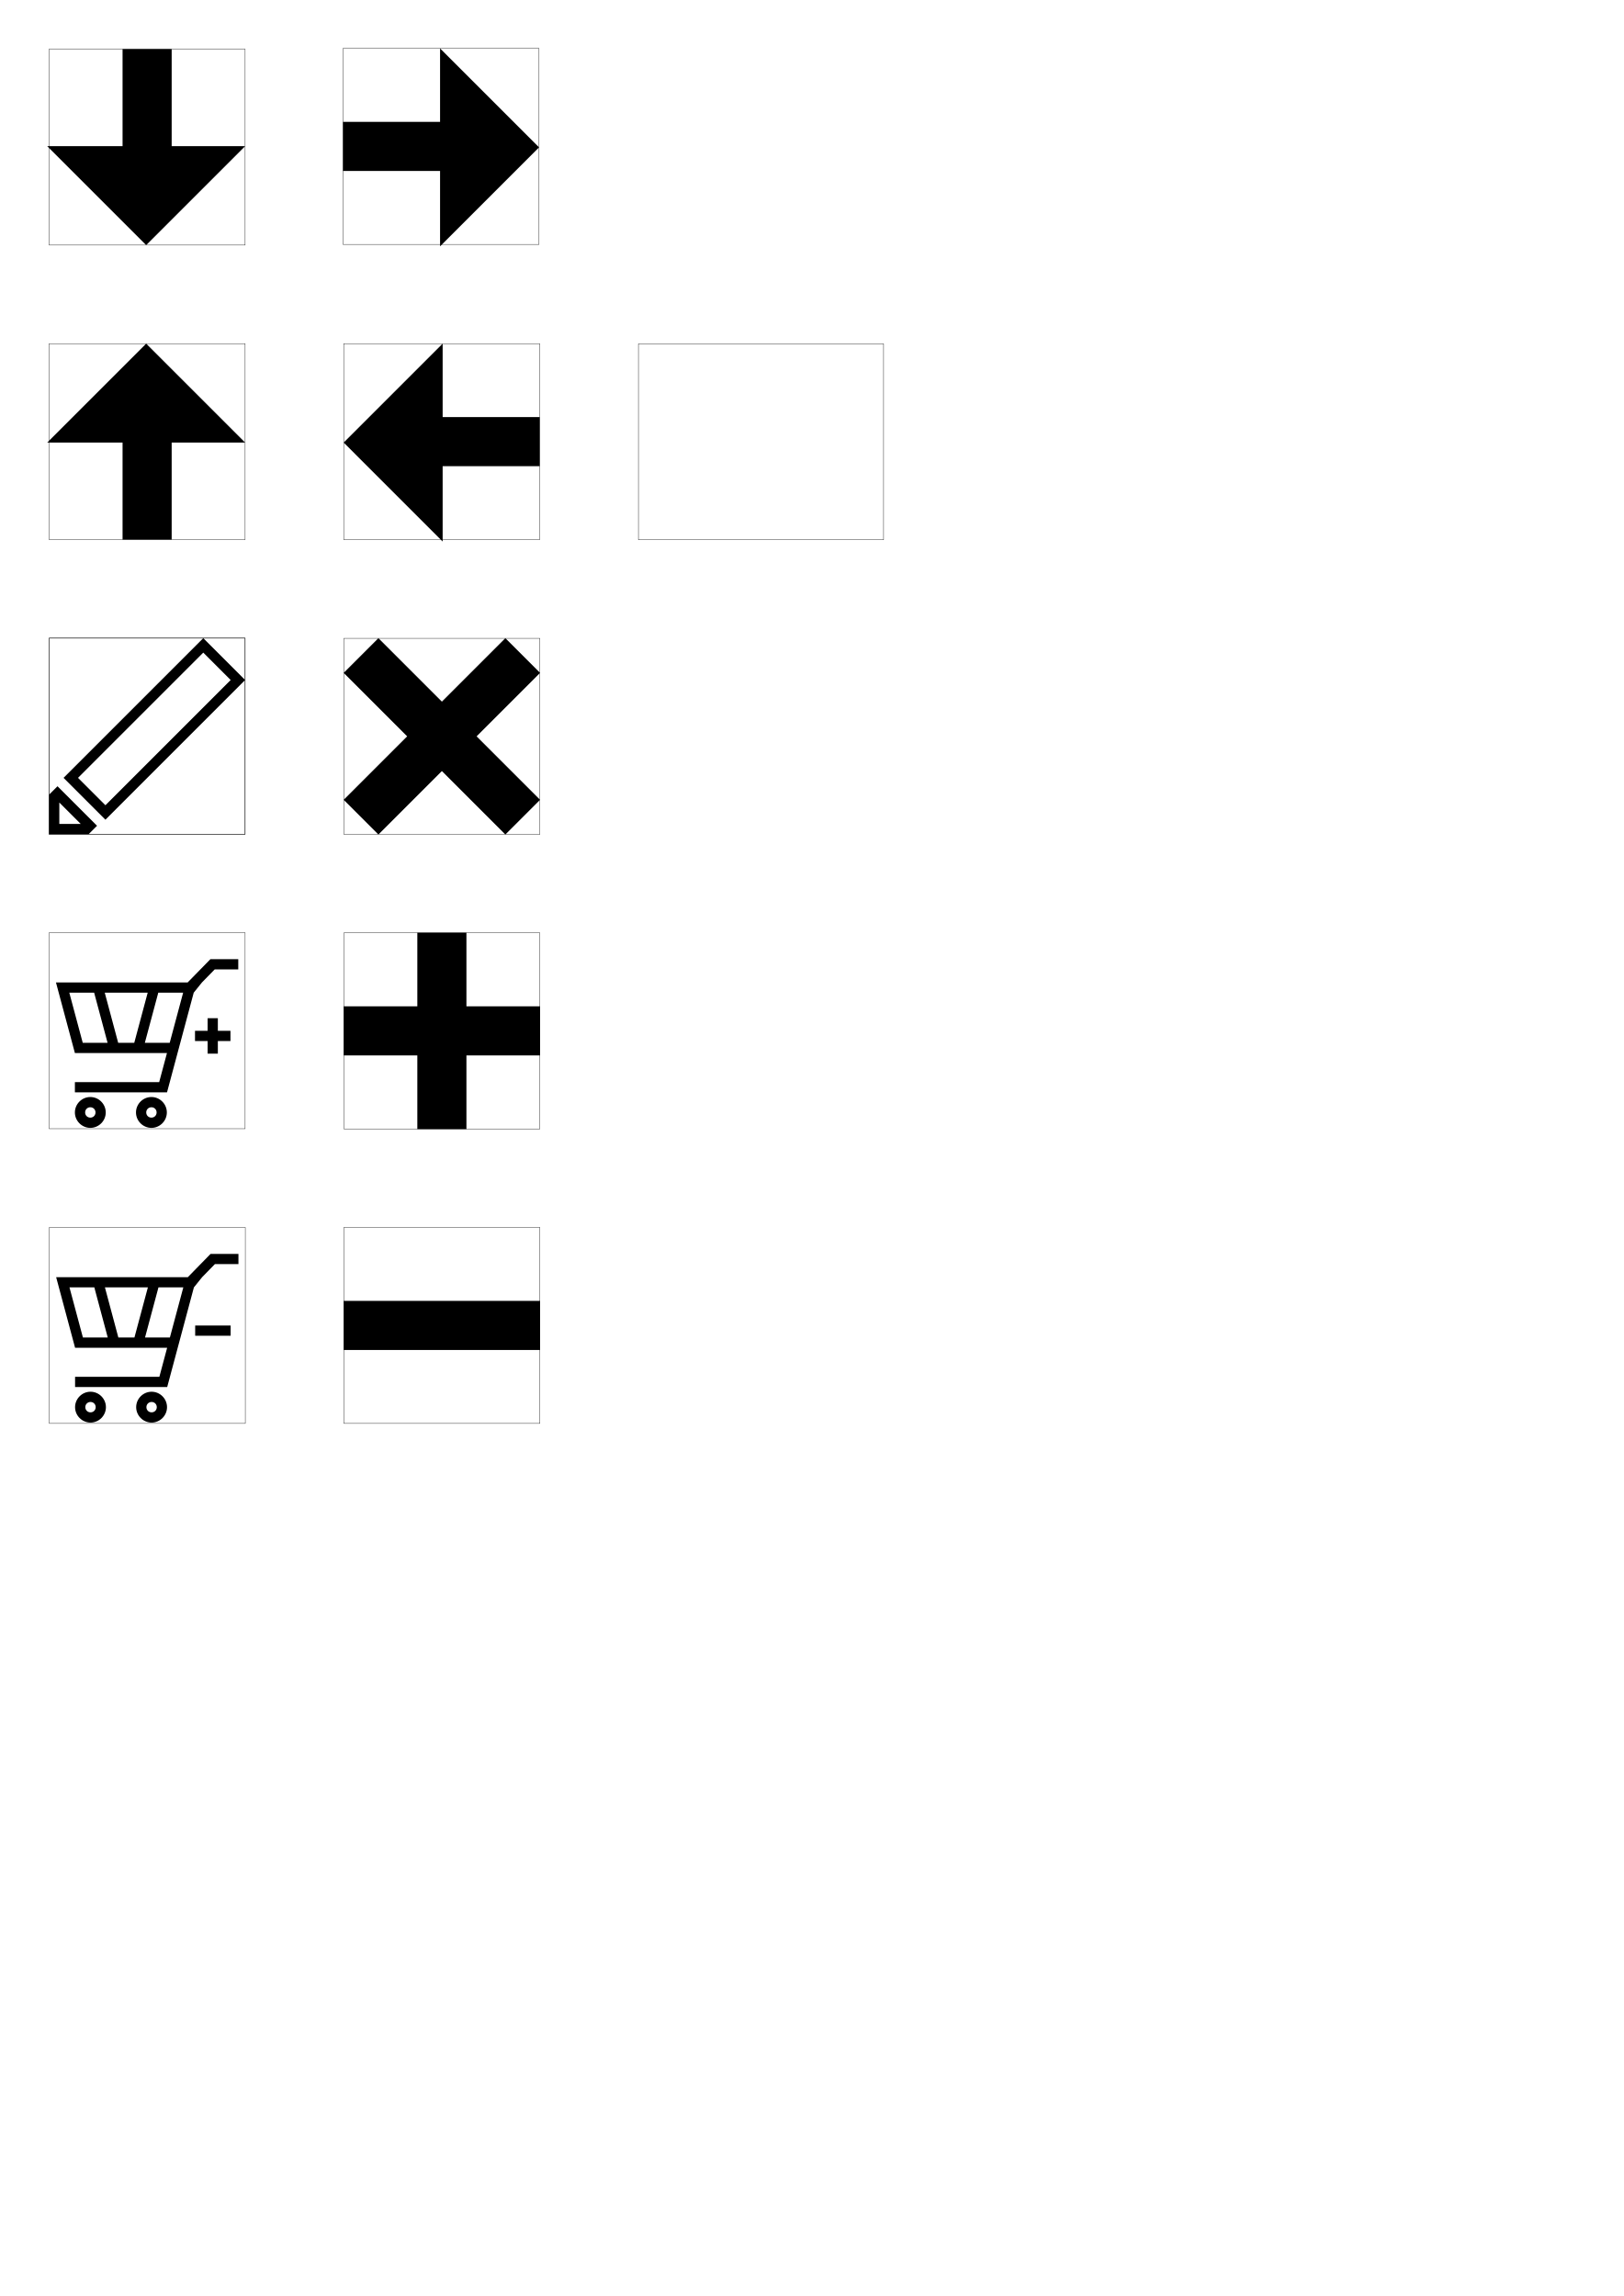
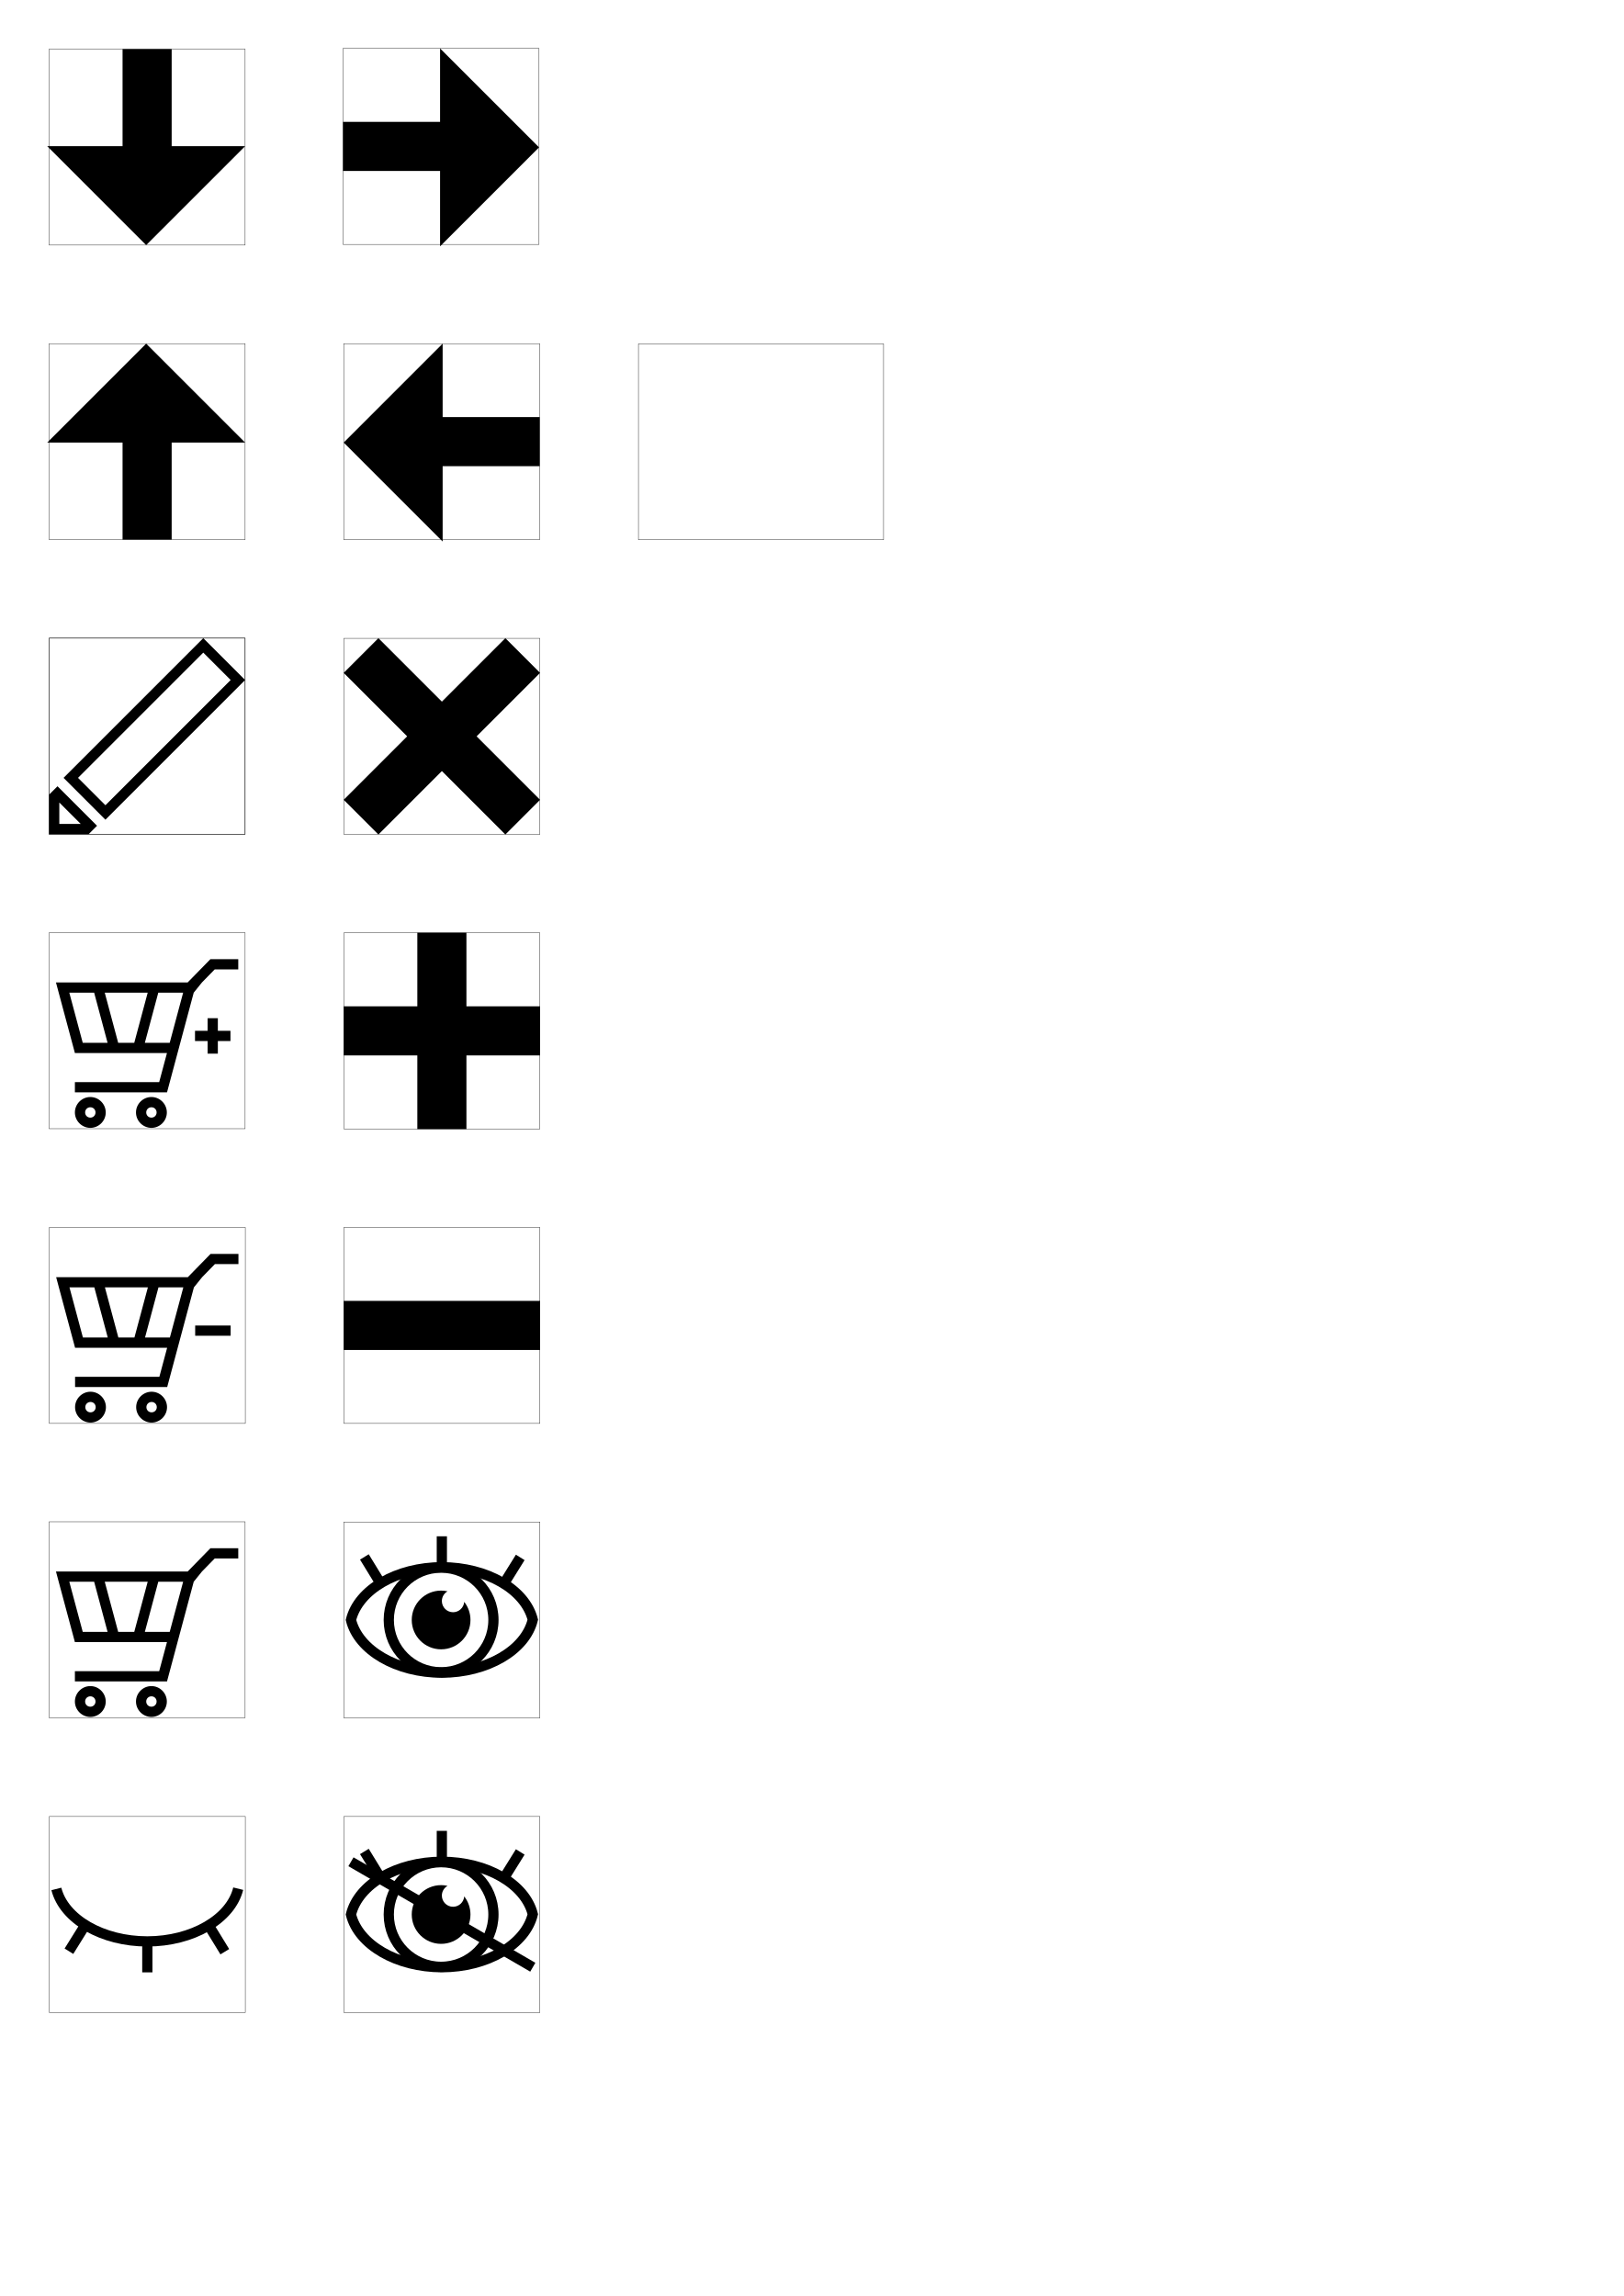
<svg xmlns="http://www.w3.org/2000/svg" width="210mm" height="297mm" viewBox="0 0 210 297" version="1.1" id="svg1">
  <defs id="defs1">
    <rect x="90.503" y="53.67" width="38.587" height="47.532" id="rect175" />
  </defs>
  <g id="layer1" style="display:inline">
+     <path style="fill:#000000;fill-opacity:0;stroke:#000000;stroke-width:1.323;stroke-linecap:butt;stroke-dasharray:none;stroke-opacity:1;paint-order:stroke markers fill" d="m 57.145,202.55 5.74e-4,-3.82" id="path118" />
+     <path style="fill:#000000;fill-opacity:0;stroke:#000000;stroke-width:1.323;stroke-linecap:butt;stroke-dasharray:none;stroke-opacity:1;paint-order:stroke markers fill" d="m 65.266,204.702 2.018,-3.243" id="path116" />
+     <path style="fill:#000000;fill-opacity:0;stroke:#000000;stroke-width:1.323;stroke-linecap:butt;stroke-dasharray:none;stroke-opacity:1;paint-order:stroke markers fill" d="M 49.119,204.655 47.126,201.397" id="path111" />
+     <path style="fill:none;fill-opacity:0;stroke:#000000;stroke-width:1.323;stroke-linecap:butt;stroke-dasharray:none;stroke-opacity:1;paint-order:stroke markers fill" d="m 57.145,202.73 c -5.819,0.007 -10.784,2.888 -11.754,6.82 0.97,3.933 5.935,6.813 11.754,6.82 5.839,-0.006 10.815,-2.906 11.764,-6.854 -0.992,-3.922 -5.957,-6.785 -11.764,-6.786 z" id="path107" />
    <rect style="fill:none;stroke:#000000;stroke-width:0.046;stroke-linecap:square;stroke-dasharray:none;stroke-opacity:1;paint-order:stroke markers fill" id="rect4" width="31.704" height="25.354" x="82.573" y="44.473" />
    <path style="fill:none;stroke:#000000;stroke-width:6.35;stroke-linecap:square;stroke-dasharray:none;stroke-opacity:1;paint-order:stroke markers fill" d="m 19.027,9.525 v 8.731" id="path4" />
    <path id="rect5" style="stroke-width:6.35;stroke-linecap:square;paint-order:stroke markers fill" transform="rotate(135)" d="M -9.051,-35.786 H 9.051 l 0,18.101 z" />
    <path style="fill:none;stroke:#000000;stroke-width:6.35;stroke-linecap:square;stroke-dasharray:none;stroke-opacity:1;paint-order:stroke markers fill" d="m 19.027,66.629 v -8.731" id="path6" />
    <path id="path7" style="stroke-width:6.35;stroke-linecap:square;paint-order:stroke markers fill" d="M 31.704,57.249 18.905,44.45 6.105,57.249 Z" />
    <rect style="display:inline;fill:none;stroke:#000000;stroke-width:0.046;stroke-linecap:square;stroke-dasharray:none;stroke-opacity:1;paint-order:stroke markers fill" id="rect7" width="25.354" height="25.354" x="6.35" y="-107.904" transform="scale(1,-1)" />
    <path id="path42" style="baseline-shift:baseline;display:inline;overflow:visible;vector-effect:none;stroke-linecap:square;paint-order:stroke markers fill;enable-background:accumulate;stop-color:#000000;stop-opacity:1" d="M 26.289 82.548 L 25.822 83.016 L 25.355 83.484 L 9.623 99.216 L 9.156 99.683 L 8.689 100.15 L 8.221 100.619 L 13.635 106.033 L 14.104 105.565 L 14.571 105.097 L 14.57 105.097 L 15.038 104.629 L 30.769 88.898 L 31.237 88.43 L 31.704 87.963 L 30.769 87.028 L 27.224 83.483 L 26.289 82.548 z M 26.289 84.419 L 29.833 87.963 L 14.102 103.695 L 13.635 104.162 L 10.091 100.618 L 10.091 100.618 L 10.558 100.15 L 26.289 84.419 z " />
    <path d="m 25.352,83.485 -0.467,0.467 -0.468,0.468 5.415,5.415 0.468,-0.468 0.468,-0.468 z" style="baseline-shift:baseline;display:none;overflow:visible;vector-effect:none;stroke-linecap:square;paint-order:stroke markers fill;enable-background:accumulate;stop-color:#000000;stop-opacity:1" id="path39" />
    <path d="M 7.436,101.705 6.35,102.791 v 5.113 h 5.114 l 1.086,-1.086 z m 0.236,2.107 2.769,2.769 H 7.672 Z" style="baseline-shift:baseline;display:inline;overflow:visible;vector-effect:none;stroke-width:1;stroke-linecap:square;paint-order:stroke markers fill;enable-background:accumulate;stop-color:#000000;stop-opacity:1" id="path45" />
    <g id="g84" transform="translate(0.2112072,0.6138658)">
      <path d="m 27.002,123.461 -1.375,1.406 -1.493,1.527 -0.076,0.077 h -0.229 -5.17e-4 -3.989 -0.594 -6.264 -1.37 -3.213 -1.371 l 0.223,0.832 0.131,0.49 1.739,6.486 0.2,0.745 0.024,0.089 0.131,0.49 h 1.167 0.202 3.213 1.371 2.148 0.593 3.214 l -1.007,3.76 H 16.436 15.066 11.852 10.643 10.483 9.476 v 1.322 h 1.167 0.194 1.369 3.214 1.37 3.231 1.369 l 0.354,-1.322 1.007,-3.76 h -5.17e-4 l 0.132,-0.49 0.172,-0.641 0.052,-0.193 1.697,-6.337 0.04,-0.15 h 0.002 l 1.064,-1.322 1.65,-1.687 h 2.383 0.662 v -1.322 h -0.662 z m -18.25,4.332 h 3.213 l 1.737,6.486 h -3.06 -0.152 z m 4.584,0 h 5.555 l -1.738,6.486 h -2.079 z m 6.924,0 h 3.215 l -1.738,6.486 h -3.215 z" style="stroke-linecap:square;paint-order:stroke markers fill" id="path66" />
      <g id="path77" transform="translate(-3.890601,0.9852033)">
        <path style="color:#000000;font-style:normal;font-variant:normal;font-weight:normal;font-stretch:normal;font-size:medium;line-height:normal;font-family:sans-serif;font-variant-ligatures:normal;font-variant-position:normal;font-variant-caps:normal;font-variant-numeric:normal;font-variant-alternates:normal;font-variant-east-asian:normal;font-feature-settings:normal;font-variation-settings:normal;text-indent:0;text-align:start;text-decoration-line:none;text-decoration-style:solid;text-decoration-color:#000000;letter-spacing:normal;word-spacing:normal;text-transform:none;writing-mode:lr-tb;direction:ltr;text-orientation:mixed;dominant-baseline:auto;baseline-shift:baseline;text-anchor:start;white-space:normal;shape-padding:0;shape-margin:0;inline-size:0;clip-rule:nonzero;display:inline;overflow:visible;visibility:visible;isolation:auto;mix-blend-mode:normal;color-interpolation:sRGB;color-interpolation-filters:linearRGB;solid-color:#000000;solid-opacity:1;vector-effect:none;fill:#000000;fill-opacity:1;fill-rule:nonzero;stroke:none;stroke-linecap:square;stroke-linejoin:miter;stroke-miterlimit:4;stroke-dasharray:none;stroke-dashoffset:0;stroke-opacity:1;-inkscape-stroke:none;paint-order:stroke markers fill;color-rendering:auto;image-rendering:auto;shape-rendering:auto;text-rendering:auto;enable-background:accumulate;stop-color:#000000;stop-opacity:1" d="m 15.362,140.306 c -1.094,0 -1.996,0.902 -1.996,1.996 0,1.094 0.902,1.994 1.996,1.994 1.094,0 1.994,-0.9 1.994,-1.994 0,-1.094 -0.9,-1.996 -1.994,-1.996 z m 0,1.324 c 0.379,0 0.67,0.293 0.67,0.672 0,0.379 -0.291,0.67 -0.67,0.67 -0.379,0 -0.672,-0.291 -0.672,-0.67 0,-0.379 0.293,-0.672 0.672,-0.672 z" id="path82" />
        <path style="fill-opacity:0;stroke-linecap:square;paint-order:stroke markers fill" d="m 16.815,143.403 a 1.333,1.333 0 0 1 -1.333,1.333 1.333,1.333 0 0 1 -1.333,-1.333 1.333,1.333 0 0 1 1.333,-1.333 1.333,1.333 0 0 1 1.333,1.333 z" id="path83" />
        <path style="color:#000000;font-style:normal;font-variant:normal;font-weight:normal;font-stretch:normal;font-size:medium;line-height:normal;font-family:sans-serif;font-variant-ligatures:normal;font-variant-position:normal;font-variant-caps:normal;font-variant-numeric:normal;font-variant-alternates:normal;font-variant-east-asian:normal;font-feature-settings:normal;font-variation-settings:normal;text-indent:0;text-align:start;text-decoration-line:none;text-decoration-style:solid;text-decoration-color:#000000;letter-spacing:normal;word-spacing:normal;text-transform:none;writing-mode:lr-tb;direction:ltr;text-orientation:mixed;dominant-baseline:auto;baseline-shift:baseline;text-anchor:start;white-space:normal;shape-padding:0;shape-margin:0;inline-size:0;clip-rule:nonzero;display:inline;overflow:visible;visibility:visible;isolation:auto;mix-blend-mode:normal;color-interpolation:sRGB;color-interpolation-filters:linearRGB;solid-color:#000000;solid-opacity:1;vector-effect:none;fill:#000000;fill-opacity:1;fill-rule:nonzero;stroke:none;stroke-linecap:square;stroke-linejoin:miter;stroke-miterlimit:4;stroke-dasharray:none;stroke-dashoffset:0;stroke-opacity:1;-inkscape-stroke:none;paint-order:stroke markers fill;color-rendering:auto;image-rendering:auto;shape-rendering:auto;text-rendering:auto;enable-background:accumulate;stop-color:#000000;stop-opacity:1" d="m 23.264,140.306 c -1.094,0 -1.996,0.902 -1.996,1.996 0,1.094 0.902,1.994 1.996,1.994 1.094,0 1.994,-0.9 1.994,-1.994 0,-1.094 -0.9,-1.996 -1.994,-1.996 z m 0,1.324 c 0.379,0 0.67,0.293 0.67,0.672 0,0.379 -0.291,0.67 -0.67,0.67 -0.379,0 -0.672,-0.291 -0.672,-0.67 0,-0.379 0.293,-0.672 0.672,-0.672 z" id="path84" />
      </g>
    </g>
    <path style="fill:#000000;fill-opacity:0;stroke:#000000;stroke-width:1.323;stroke-linecap:square;stroke-dasharray:none;stroke-opacity:1;paint-order:stroke markers fill" d="m 25.882,134.002 h 3.263" id="path85" />
    <path style="fill:#000000;fill-opacity:0;stroke:#000000;stroke-width:1.323;stroke-linecap:square;stroke-dasharray:none;stroke-opacity:1;paint-order:stroke markers fill" d="m 27.514,132.371 v 3.263" id="path86" />
    <g id="g91" transform="translate(0.2342077,38.73687)">
      <path d="m 27.002,123.461 -1.375,1.406 -1.493,1.527 -0.076,0.077 h -0.229 -5.17e-4 -3.989 -0.594 -6.264 -1.37 -3.213 -1.371 l 0.223,0.832 0.131,0.49 1.739,6.486 0.2,0.745 0.024,0.089 0.131,0.49 h 1.167 0.202 3.213 1.371 2.148 0.593 3.214 l -1.007,3.76 H 16.436 15.066 11.852 10.643 10.483 9.476 v 1.322 h 1.167 0.194 1.369 3.214 1.37 3.231 1.369 l 0.354,-1.322 1.007,-3.76 h -5.17e-4 l 0.132,-0.49 0.172,-0.641 0.052,-0.193 1.697,-6.337 0.04,-0.15 h 0.002 l 1.064,-1.322 1.65,-1.687 h 2.383 0.662 v -1.322 h -0.662 z m -18.25,4.332 h 3.213 l 1.737,6.486 h -3.06 -0.152 z m 4.584,0 h 5.555 l -1.738,6.486 h -2.079 z m 6.924,0 h 3.215 l -1.738,6.486 h -3.215 z" style="stroke-linecap:square;paint-order:stroke markers fill" id="path87" />
      <g id="g90" transform="translate(-3.890601,0.9852033)">
        <path style="color:#000000;font-style:normal;font-variant:normal;font-weight:normal;font-stretch:normal;font-size:medium;line-height:normal;font-family:sans-serif;font-variant-ligatures:normal;font-variant-position:normal;font-variant-caps:normal;font-variant-numeric:normal;font-variant-alternates:normal;font-variant-east-asian:normal;font-feature-settings:normal;font-variation-settings:normal;text-indent:0;text-align:start;text-decoration-line:none;text-decoration-style:solid;text-decoration-color:#000000;letter-spacing:normal;word-spacing:normal;text-transform:none;writing-mode:lr-tb;direction:ltr;text-orientation:mixed;dominant-baseline:auto;baseline-shift:baseline;text-anchor:start;white-space:normal;shape-padding:0;shape-margin:0;inline-size:0;clip-rule:nonzero;display:inline;overflow:visible;visibility:visible;isolation:auto;mix-blend-mode:normal;color-interpolation:sRGB;color-interpolation-filters:linearRGB;solid-color:#000000;solid-opacity:1;vector-effect:none;fill:#000000;fill-opacity:1;fill-rule:nonzero;stroke:none;stroke-linecap:square;stroke-linejoin:miter;stroke-miterlimit:4;stroke-dasharray:none;stroke-dashoffset:0;stroke-opacity:1;-inkscape-stroke:none;paint-order:stroke markers fill;color-rendering:auto;image-rendering:auto;shape-rendering:auto;text-rendering:auto;enable-background:accumulate;stop-color:#000000;stop-opacity:1" d="m 15.362,140.306 c -1.094,0 -1.996,0.902 -1.996,1.996 0,1.094 0.902,1.994 1.996,1.994 1.094,0 1.994,-0.9 1.994,-1.994 0,-1.094 -0.9,-1.996 -1.994,-1.996 z m 0,1.324 c 0.379,0 0.67,0.293 0.67,0.672 0,0.379 -0.291,0.67 -0.67,0.67 -0.379,0 -0.672,-0.291 -0.672,-0.67 0,-0.379 0.293,-0.672 0.672,-0.672 z" id="path88" />
        <path style="fill-opacity:0;stroke-linecap:square;paint-order:stroke markers fill" d="m 16.815,143.403 a 1.333,1.333 0 0 1 -1.333,1.333 1.333,1.333 0 0 1 -1.333,-1.333 1.333,1.333 0 0 1 1.333,-1.333 1.333,1.333 0 0 1 1.333,1.333 z" id="path89" />
        <path style="color:#000000;font-style:normal;font-variant:normal;font-weight:normal;font-stretch:normal;font-size:medium;line-height:normal;font-family:sans-serif;font-variant-ligatures:normal;font-variant-position:normal;font-variant-caps:normal;font-variant-numeric:normal;font-variant-alternates:normal;font-variant-east-asian:normal;font-feature-settings:normal;font-variation-settings:normal;text-indent:0;text-align:start;text-decoration-line:none;text-decoration-style:solid;text-decoration-color:#000000;letter-spacing:normal;word-spacing:normal;text-transform:none;writing-mode:lr-tb;direction:ltr;text-orientation:mixed;dominant-baseline:auto;baseline-shift:baseline;text-anchor:start;white-space:normal;shape-padding:0;shape-margin:0;inline-size:0;clip-rule:nonzero;display:inline;overflow:visible;visibility:visible;isolation:auto;mix-blend-mode:normal;color-interpolation:sRGB;color-interpolation-filters:linearRGB;solid-color:#000000;solid-opacity:1;vector-effect:none;fill:#000000;fill-opacity:1;fill-rule:nonzero;stroke:none;stroke-linecap:square;stroke-linejoin:miter;stroke-miterlimit:4;stroke-dasharray:none;stroke-dashoffset:0;stroke-opacity:1;-inkscape-stroke:none;paint-order:stroke markers fill;color-rendering:auto;image-rendering:auto;shape-rendering:auto;text-rendering:auto;enable-background:accumulate;stop-color:#000000;stop-opacity:1" d="m 23.264,140.306 c -1.094,0 -1.996,0.902 -1.996,1.996 0,1.094 0.902,1.994 1.996,1.994 1.094,0 1.994,-0.9 1.994,-1.994 0,-1.094 -0.9,-1.996 -1.994,-1.996 z m 0,1.324 c 0.379,0 0.67,0.293 0.67,0.672 0,0.379 -0.291,0.67 -0.67,0.67 -0.379,0 -0.672,-0.291 -0.672,-0.67 0,-0.379 0.293,-0.672 0.672,-0.672 z" id="path90" />
      </g>
    </g>
    <path style="fill:#000000;fill-opacity:0;stroke:#000000;stroke-width:1.323;stroke-linecap:square;stroke-dasharray:none;stroke-opacity:1;paint-order:stroke markers fill" d="m 25.905,172.125 h 3.263" id="path91" />
    <path style="fill:none;stroke:#000000;stroke-width:6.35;stroke-linecap:square;stroke-dasharray:none;stroke-opacity:1;paint-order:stroke markers fill" d="m 47.537,18.939 h 8.731" id="path92" />
    <path id="path93" style="stroke-width:6.35;stroke-linecap:square;paint-order:stroke markers fill" d="M 56.916,6.262 69.716,19.061 56.916,31.861 Z" />
    <path style="fill:none;stroke:#000000;stroke-width:6.35;stroke-linecap:square;stroke-dasharray:none;stroke-opacity:1;paint-order:stroke markers fill" d="m 66.629,57.127 h -8.731" id="path94" />
    <path id="path95" style="stroke-width:6.35;stroke-linecap:square;paint-order:stroke markers fill" d="M 57.249,44.45 44.45,57.249 57.249,70.049 Z" />
    <g id="g98" transform="translate(2.222063,2.222091)">
      <path style="fill:#000000;fill-opacity:0;stroke:#000000;stroke-width:6.35;stroke-linecap:butt;stroke-dasharray:none;stroke-opacity:1;paint-order:stroke markers fill" d="M 44.473,103.483 65.383,82.573" id="path97" />
      <path style="fill:#000000;fill-opacity:0;stroke:#000000;stroke-width:6.35;stroke-linecap:butt;stroke-dasharray:none;stroke-opacity:1;paint-order:stroke markers fill" d="M 65.383,103.483 44.473,82.573" id="path98" />
    </g>
    <g id="g100" transform="matrix(-0.607369,0.607369,-0.607369,-0.607369,147.0138,156.4907)" style="stroke-width:1.164">
      <path style="fill:#000000;fill-opacity:0;stroke:#000000;stroke-width:7.393;stroke-linecap:butt;stroke-dasharray:none;stroke-opacity:1;paint-order:stroke markers fill" d="M 44.473,103.483 65.383,82.573" id="path99" />
      <path style="fill:#000000;fill-opacity:0;stroke:#000000;stroke-width:7.393;stroke-linecap:butt;stroke-dasharray:none;stroke-opacity:1;paint-order:stroke markers fill" d="M 65.383,103.483 44.473,82.573" id="path100" />
    </g>
    <g id="g102" transform="matrix(-0.607369,0.607369,-0.607369,-0.607369,147.0138,194.5907)" style="stroke-width:1.164">
      <path style="fill:#000000;fill-opacity:0;stroke:#000000;stroke-width:7.393;stroke-linecap:butt;stroke-dasharray:none;stroke-opacity:1;paint-order:stroke markers fill" d="M 65.383,103.483 44.473,82.573" id="path102" />
    </g>
+     <g id="g107" transform="translate(0.2112077,76.81387)">
+       <path d="m 27.002,123.461 -1.375,1.406 -1.493,1.527 -0.076,0.077 h -0.229 -5.17e-4 -3.989 -0.594 -6.264 -1.37 -3.213 -1.371 l 0.223,0.832 0.131,0.49 1.739,6.486 0.2,0.745 0.024,0.089 0.131,0.49 h 1.167 0.202 3.213 1.371 2.148 0.593 3.214 l -1.007,3.76 H 16.436 15.066 11.852 10.643 10.483 9.476 v 1.322 h 1.167 0.194 1.369 3.214 1.37 3.231 1.369 l 0.354,-1.322 1.007,-3.76 h -5.17e-4 l 0.132,-0.49 0.172,-0.641 0.052,-0.193 1.697,-6.337 0.04,-0.15 h 0.002 l 1.064,-1.322 1.65,-1.687 h 2.383 0.662 v -1.322 h -0.662 z m -18.25,4.332 h 3.213 l 1.737,6.486 h -3.06 -0.152 z m 4.584,0 h 5.555 l -1.738,6.486 h -2.079 z m 6.924,0 h 3.215 l -1.738,6.486 h -3.215 z" style="stroke-linecap:square;paint-order:stroke markers fill" id="path103" />
+       <g id="g106" transform="translate(-3.890601,0.9852033)">
+         <path style="color:#000000;font-style:normal;font-variant:normal;font-weight:normal;font-stretch:normal;font-size:medium;line-height:normal;font-family:sans-serif;font-variant-ligatures:normal;font-variant-position:normal;font-variant-caps:normal;font-variant-numeric:normal;font-variant-alternates:normal;font-variant-east-asian:normal;font-feature-settings:normal;font-variation-settings:normal;text-indent:0;text-align:start;text-decoration-line:none;text-decoration-style:solid;text-decoration-color:#000000;letter-spacing:normal;word-spacing:normal;text-transform:none;writing-mode:lr-tb;direction:ltr;text-orientation:mixed;dominant-baseline:auto;baseline-shift:baseline;text-anchor:start;white-space:normal;shape-padding:0;shape-margin:0;inline-size:0;clip-rule:nonzero;display:inline;overflow:visible;visibility:visible;isolation:auto;mix-blend-mode:normal;color-interpolation:sRGB;color-interpolation-filters:linearRGB;solid-color:#000000;solid-opacity:1;vector-effect:none;fill:#000000;fill-opacity:1;fill-rule:nonzero;stroke:none;stroke-linecap:square;stroke-linejoin:miter;stroke-miterlimit:4;stroke-dasharray:none;stroke-dashoffset:0;stroke-opacity:1;-inkscape-stroke:none;paint-order:stroke markers fill;color-rendering:auto;image-rendering:auto;shape-rendering:auto;text-rendering:auto;enable-background:accumulate;stop-color:#000000;stop-opacity:1" d="m 15.362,140.306 c -1.094,0 -1.996,0.902 -1.996,1.996 0,1.094 0.902,1.994 1.996,1.994 1.094,0 1.994,-0.9 1.994,-1.994 0,-1.094 -0.9,-1.996 -1.994,-1.996 z m 0,1.324 c 0.379,0 0.67,0.293 0.67,0.672 0,0.379 -0.291,0.67 -0.67,0.67 -0.379,0 -0.672,-0.291 -0.672,-0.67 0,-0.379 0.293,-0.672 0.672,-0.672 z" id="path104" />
+         <path style="fill-opacity:0;stroke-linecap:square;paint-order:stroke markers fill" d="m 16.815,143.403 a 1.333,1.333 0 0 1 -1.333,1.333 1.333,1.333 0 0 1 -1.333,-1.333 1.333,1.333 0 0 1 1.333,-1.333 1.333,1.333 0 0 1 1.333,1.333 z" id="path105" />
+         <path style="color:#000000;font-style:normal;font-variant:normal;font-weight:normal;font-stretch:normal;font-size:medium;line-height:normal;font-family:sans-serif;font-variant-ligatures:normal;font-variant-position:normal;font-variant-caps:normal;font-variant-numeric:normal;font-variant-alternates:normal;font-variant-east-asian:normal;font-feature-settings:normal;font-variation-settings:normal;text-indent:0;text-align:start;text-decoration-line:none;text-decoration-style:solid;text-decoration-color:#000000;letter-spacing:normal;word-spacing:normal;text-transform:none;writing-mode:lr-tb;direction:ltr;text-orientation:mixed;dominant-baseline:auto;baseline-shift:baseline;text-anchor:start;white-space:normal;shape-padding:0;shape-margin:0;inline-size:0;clip-rule:nonzero;display:inline;overflow:visible;visibility:visible;isolation:auto;mix-blend-mode:normal;color-interpolation:sRGB;color-interpolation-filters:linearRGB;solid-color:#000000;solid-opacity:1;vector-effect:none;fill:#000000;fill-opacity:1;fill-rule:nonzero;stroke:none;stroke-linecap:square;stroke-linejoin:miter;stroke-miterlimit:4;stroke-dasharray:none;stroke-dashoffset:0;stroke-opacity:1;-inkscape-stroke:none;paint-order:stroke markers fill;color-rendering:auto;image-rendering:auto;shape-rendering:auto;text-rendering:auto;enable-background:accumulate;stop-color:#000000;stop-opacity:1" d="m 23.264,140.306 c -1.094,0 -1.996,0.902 -1.996,1.996 0,1.094 0.902,1.994 1.996,1.994 1.094,0 1.994,-0.9 1.994,-1.994 0,-1.094 -0.9,-1.996 -1.994,-1.996 z m 0,1.324 c 0.379,0 0.67,0.293 0.67,0.672 0,0.379 -0.291,0.67 -0.67,0.67 -0.379,0 -0.672,-0.291 -0.672,-0.67 0,-0.379 0.293,-0.672 0.672,-0.672 z" id="path106" />
+       </g>
+     </g>
+     <circle style="fill:none;fill-opacity:0;stroke:#000000;stroke-width:1.323;stroke-linecap:butt;stroke-dasharray:none;stroke-opacity:1;paint-order:stroke markers fill" id="path108" cx="57.05" cy="209.551" r="6.768" />
+     <path id="circle108" style="fill:#000000;fill-opacity:1;stroke:none;stroke-width:1.323;stroke-linecap:butt;stroke-dasharray:none;stroke-opacity:1;paint-order:stroke markers fill" d="M 57.05 205.752 A 3.798 3.798 0 0 0 53.252 209.551 A 3.798 3.798 0 0 0 57.05 213.349 A 3.798 3.798 0 0 0 60.848 209.551 A 3.798 3.798 0 0 0 60.04 207.21 A 1.45 1.45 0 0 1 58.598 208.551 A 1.45 1.45 0 0 1 57.149 207.102 A 1.45 1.45 0 0 1 57.882 205.845 A 3.798 3.798 0 0 0 57.05 205.752 z " />
+     <path style="fill:#000000;fill-opacity:0;stroke:#000000;stroke-width:1.323;stroke-linecap:butt;stroke-dasharray:none;stroke-opacity:1;paint-order:stroke markers fill" d="m 57.145,240.65 5.74e-4,-3.82" id="path120" />
+     <path style="fill:#000000;fill-opacity:0;stroke:#000000;stroke-width:1.323;stroke-linecap:butt;stroke-dasharray:none;stroke-opacity:1;paint-order:stroke markers fill" d="m 65.266,242.802 2.018,-3.243" id="path121" />
+     <path style="fill:#000000;fill-opacity:0;stroke:#000000;stroke-width:1.323;stroke-linecap:butt;stroke-dasharray:none;stroke-opacity:1;paint-order:stroke markers fill" d="M 49.119,242.755 47.126,239.497" id="path122" />
+     <path style="fill:none;fill-opacity:0;stroke:#000000;stroke-width:1.323;stroke-linecap:butt;stroke-dasharray:none;stroke-opacity:1;paint-order:stroke markers fill" d="m 57.145,240.83 c -5.819,0.007 -10.784,2.888 -11.754,6.82 0.97,3.933 5.935,6.813 11.754,6.82 5.839,-0.006 10.815,-2.906 11.764,-6.854 -0.992,-3.922 -5.957,-6.785 -11.764,-6.786 z" id="path123" />
+     <circle style="fill:none;fill-opacity:0;stroke:#000000;stroke-width:1.323;stroke-linecap:butt;stroke-dasharray:none;stroke-opacity:1;paint-order:stroke markers fill" id="circle123" cx="57.05" cy="247.65" r="6.768" />
+     <path id="path124" style="fill:#000000;fill-opacity:1;stroke:none;stroke-width:1.323;stroke-linecap:butt;stroke-dasharray:none;stroke-opacity:1;paint-order:stroke markers fill" d="m 57.05,243.852 a 3.798,3.798 0 0 0 -3.798,3.798 3.798,3.798 0 0 0 3.798,3.798 3.798,3.798 0 0 0 3.798,-3.798 3.798,3.798 0 0 0 -0.808,-2.34 1.45,1.45 0 0 1 -1.442,1.341 1.45,1.45 0 0 1 -1.45,-1.45 1.45,1.45 0 0 1 0.733,-1.256 3.798,3.798 0 0 0 -0.831,-0.093 z" />
+     <path style="fill:none;fill-opacity:1;stroke:#000000;stroke-width:1.323;stroke-linecap:butt;stroke-dasharray:none;stroke-opacity:1;paint-order:stroke markers fill" d="m 45.391,240.83 23.518,13.641" id="path125" />
+     <path style="fill:#000000;fill-opacity:0;stroke:#000000;stroke-width:1.323;stroke-linecap:butt;stroke-dasharray:none;stroke-opacity:1;paint-order:stroke markers fill" d="m 19.055,251.312 -5.74e-4,3.82" id="path126" />
+     <path style="fill:#000000;fill-opacity:0;stroke:#000000;stroke-width:1.323;stroke-linecap:butt;stroke-dasharray:none;stroke-opacity:1;paint-order:stroke markers fill" d="m 10.934,249.159 -2.018,3.243" id="path127" />
+     <path style="fill:#000000;fill-opacity:0;stroke:#000000;stroke-width:1.323;stroke-linecap:butt;stroke-dasharray:none;stroke-opacity:1;paint-order:stroke markers fill" d="m 27.081,249.206 1.994,3.259" id="path128" />
+     <path style="fill:none;fill-opacity:0;stroke:#000000;stroke-width:1.323;stroke-linecap:butt;stroke-dasharray:none;stroke-opacity:1;paint-order:stroke markers fill" d="m 7.291,244.345 c 0.992,3.922 5.957,6.785 11.764,6.786 5.819,-0.007 10.784,-2.888 11.754,-6.82" id="path130" />
  </g>
  <g id="layer2">
    <rect style="display:inline;fill:none;stroke:#000000;stroke-width:0.046;stroke-linecap:square;stroke-dasharray:none;stroke-opacity:1;paint-order:stroke markers fill" id="arrowdown" width="25.354" height="25.354" x="6.35" y="6.35" />
    <rect style="display:inline;fill:none;stroke:#000000;stroke-width:0.046;stroke-linecap:square;stroke-dasharray:none;stroke-opacity:1;paint-order:stroke markers fill" id="arrowup" width="25.354" height="25.354" x="6.35" y="-69.804" transform="scale(1,-1)" />
    <rect style="display:inline;fill:none;stroke:#000000;stroke-width:0.046;stroke-linecap:square;stroke-dasharray:none;stroke-opacity:1;paint-order:stroke markers fill" id="edit" width="25.354" height="25.354" x="6.35" y="-107.904" transform="scale(1,-1)" />
    <rect style="display:inline;fill:none;stroke:#000000;stroke-width:0.046;stroke-linecap:square;stroke-dasharray:none;stroke-opacity:1;paint-order:stroke markers fill" id="cartadd" width="25.354" height="25.354" x="6.35" y="-146.004" transform="scale(1,-1)" />
    <rect style="display:inline;fill:none;stroke:#000000;stroke-width:0.046;stroke-linecap:square;stroke-dasharray:none;stroke-opacity:1;paint-order:stroke markers fill" id="cartremove" width="25.354" height="25.354" x="6.373" y="-184.127" transform="scale(1,-1)" />
    <rect style="display:inline;fill:none;stroke:#000000;stroke-width:0.046;stroke-linecap:square;stroke-dasharray:none;stroke-opacity:1;paint-order:stroke markers fill" id="arrowright" width="25.354" height="25.354" x="44.362" y="6.262" />
    <rect style="display:inline;fill:none;stroke:#000000;stroke-width:0.046;stroke-linecap:square;stroke-dasharray:none;stroke-opacity:1;paint-order:stroke markers fill" id="arrowleft" width="25.354" height="25.354" x="44.45" y="44.45" />
    <rect style="display:inline;fill:none;stroke:#000000;stroke-width:0.046;stroke-linecap:square;stroke-dasharray:none;stroke-opacity:1;paint-order:stroke markers fill" id="cross" width="25.354" height="25.354" x="44.473" y="82.573" />
    <rect style="display:inline;fill:none;stroke:#000000;stroke-width:0.046;stroke-linecap:square;stroke-dasharray:none;stroke-opacity:1;paint-order:stroke markers fill" id="plus" width="25.354" height="25.354" x="44.473" y="120.673" />
    <rect style="display:inline;fill:none;stroke:#000000;stroke-width:0.046;stroke-linecap:square;stroke-dasharray:none;stroke-opacity:1;paint-order:stroke markers fill" id="minus" width="25.354" height="25.354" x="44.473" y="158.773" />
+     <rect style="display:inline;fill:none;stroke:#000000;stroke-width:0.046;stroke-linecap:square;stroke-dasharray:none;stroke-opacity:1;paint-order:stroke markers fill" id="cart" width="25.354" height="25.354" x="6.35" y="-222.204" transform="scale(1,-1)" />
+     <rect style="display:inline;fill:none;stroke:#000000;stroke-width:0.046;stroke-linecap:square;stroke-dasharray:none;stroke-opacity:1;paint-order:stroke markers fill" id="eyeopen" width="25.354" height="25.354" x="44.473" y="196.873" />
+     <rect style="display:inline;fill:none;stroke:#000000;stroke-width:0.046;stroke-linecap:square;stroke-dasharray:none;stroke-opacity:1;paint-order:stroke markers fill" id="eyedisabled" width="25.354" height="25.354" x="44.473" y="234.973" />
+     <rect style="display:inline;fill:none;stroke:#000000;stroke-width:0.046;stroke-linecap:square;stroke-dasharray:none;stroke-opacity:1;paint-order:stroke markers fill" id="eyeclosed" width="25.354" height="25.354" x="6.373" y="234.973" />
  </g>
</svg>
